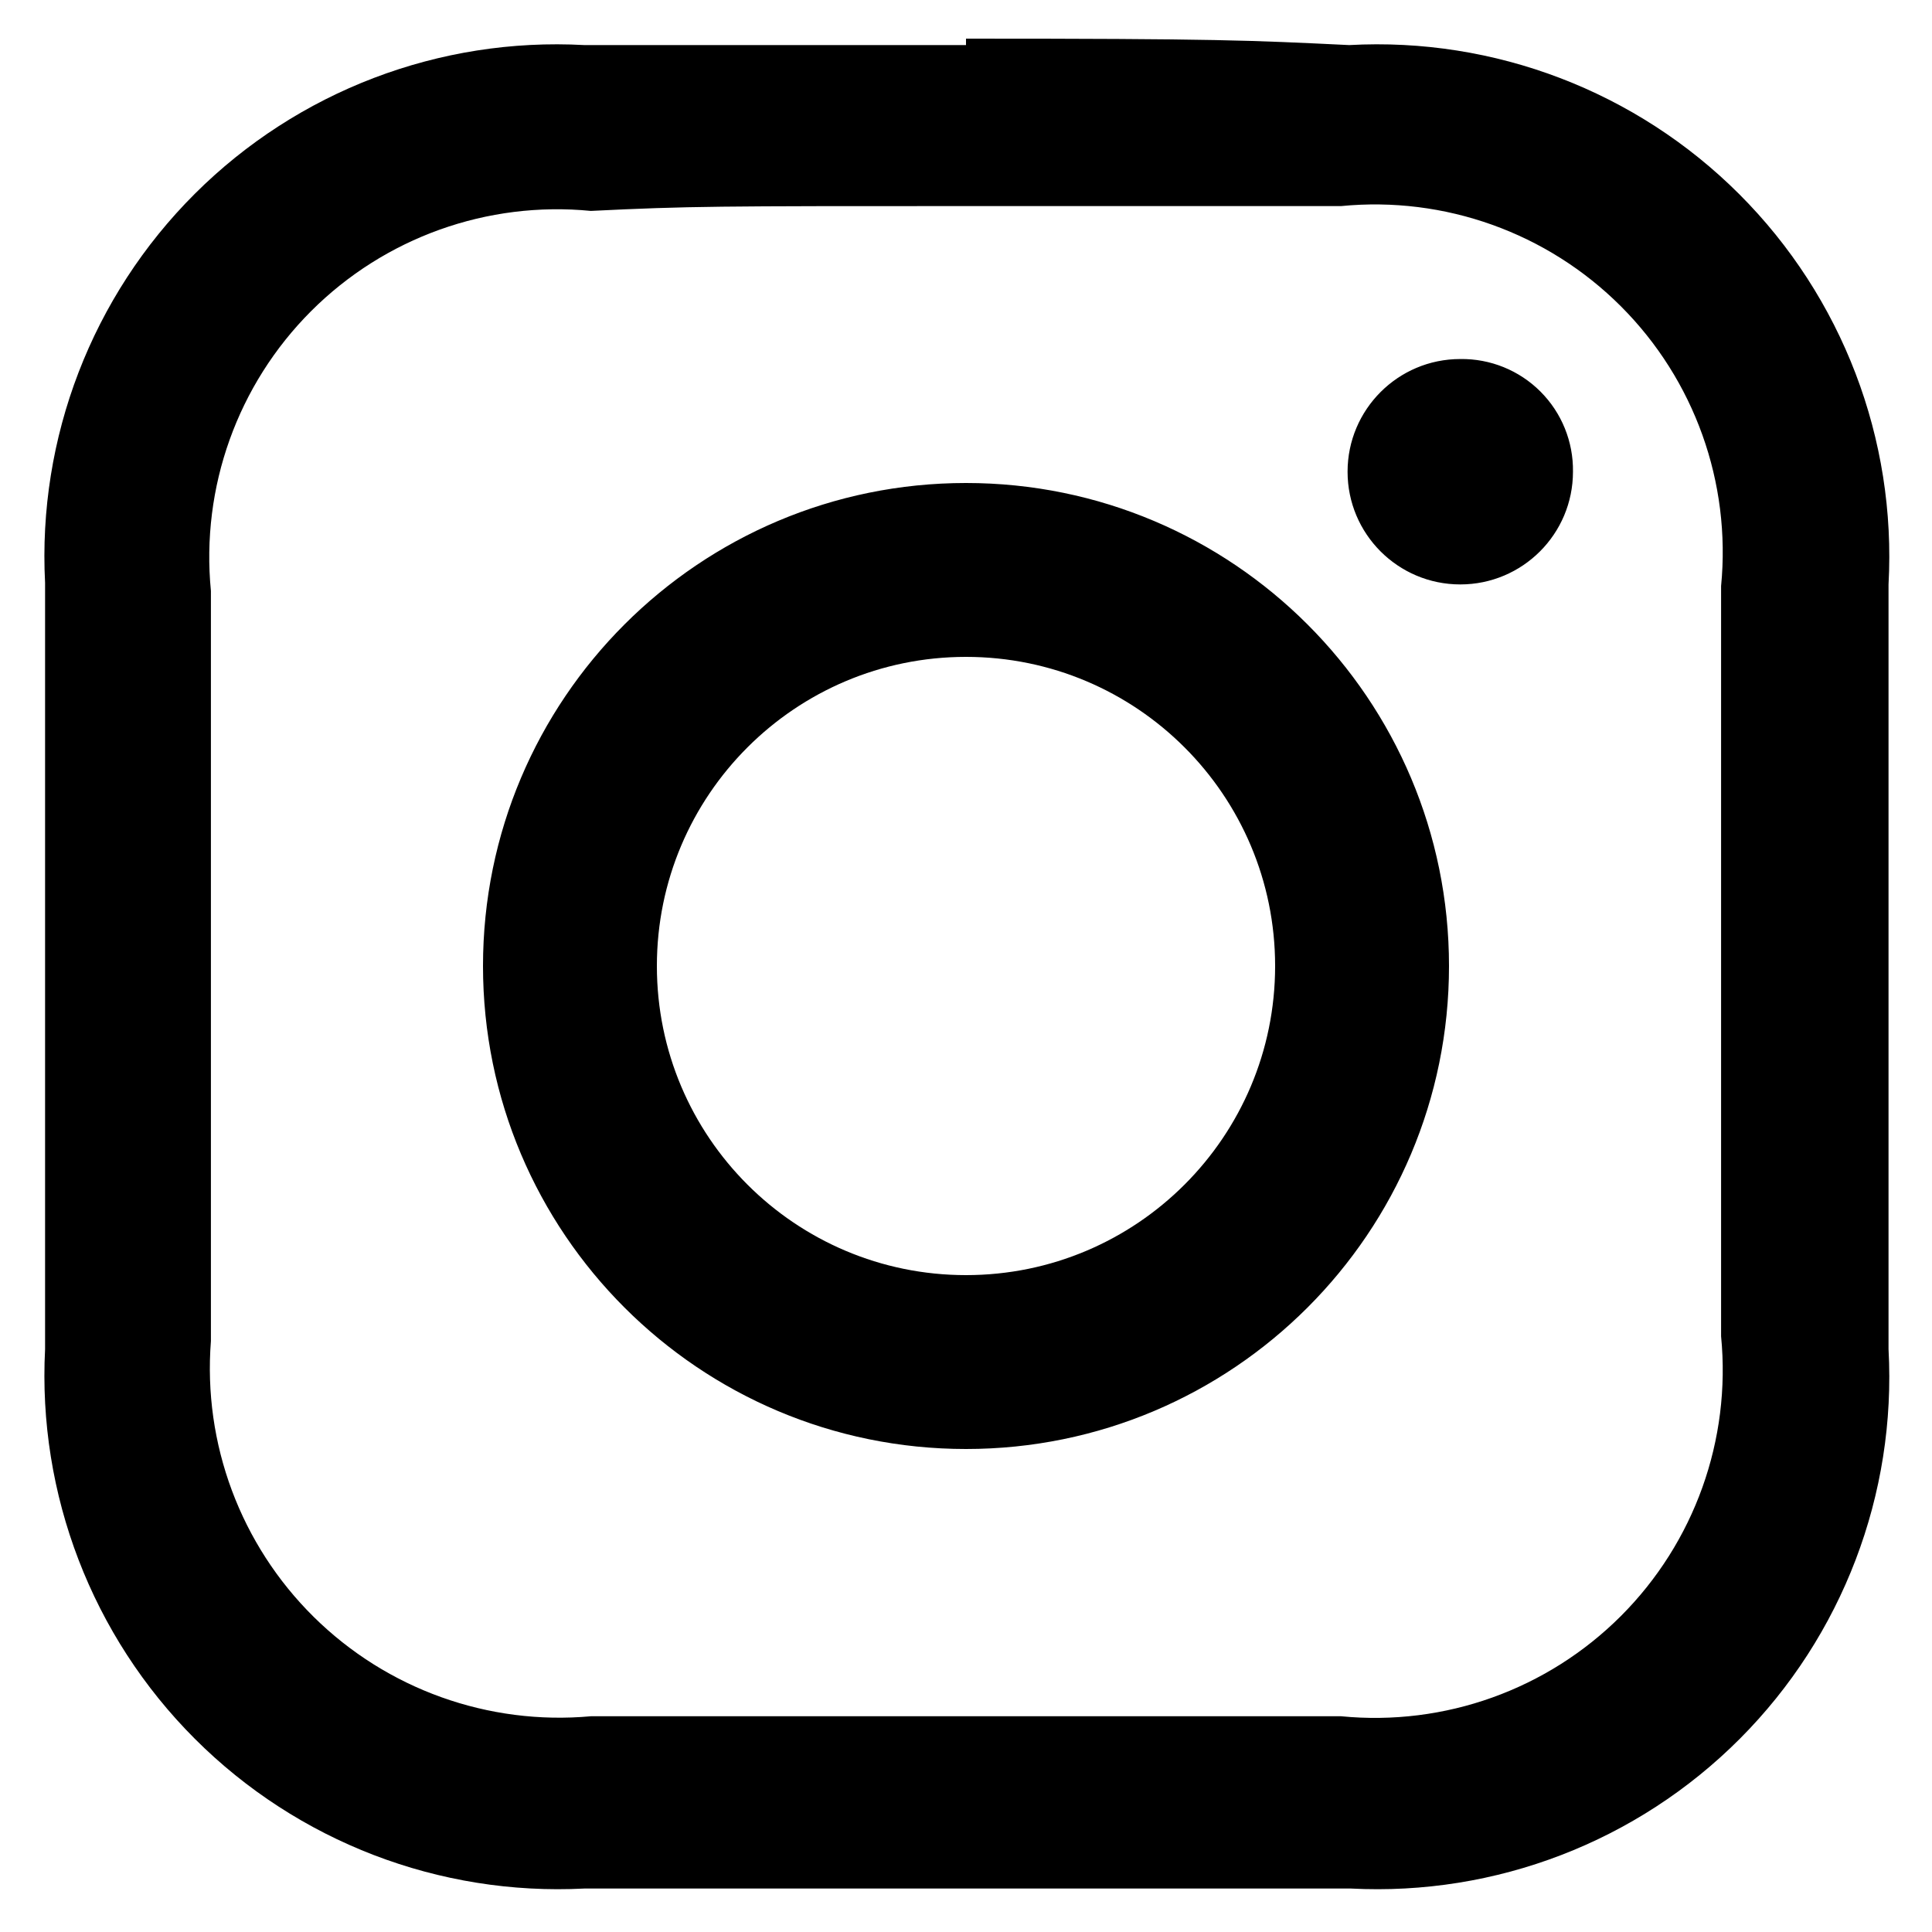
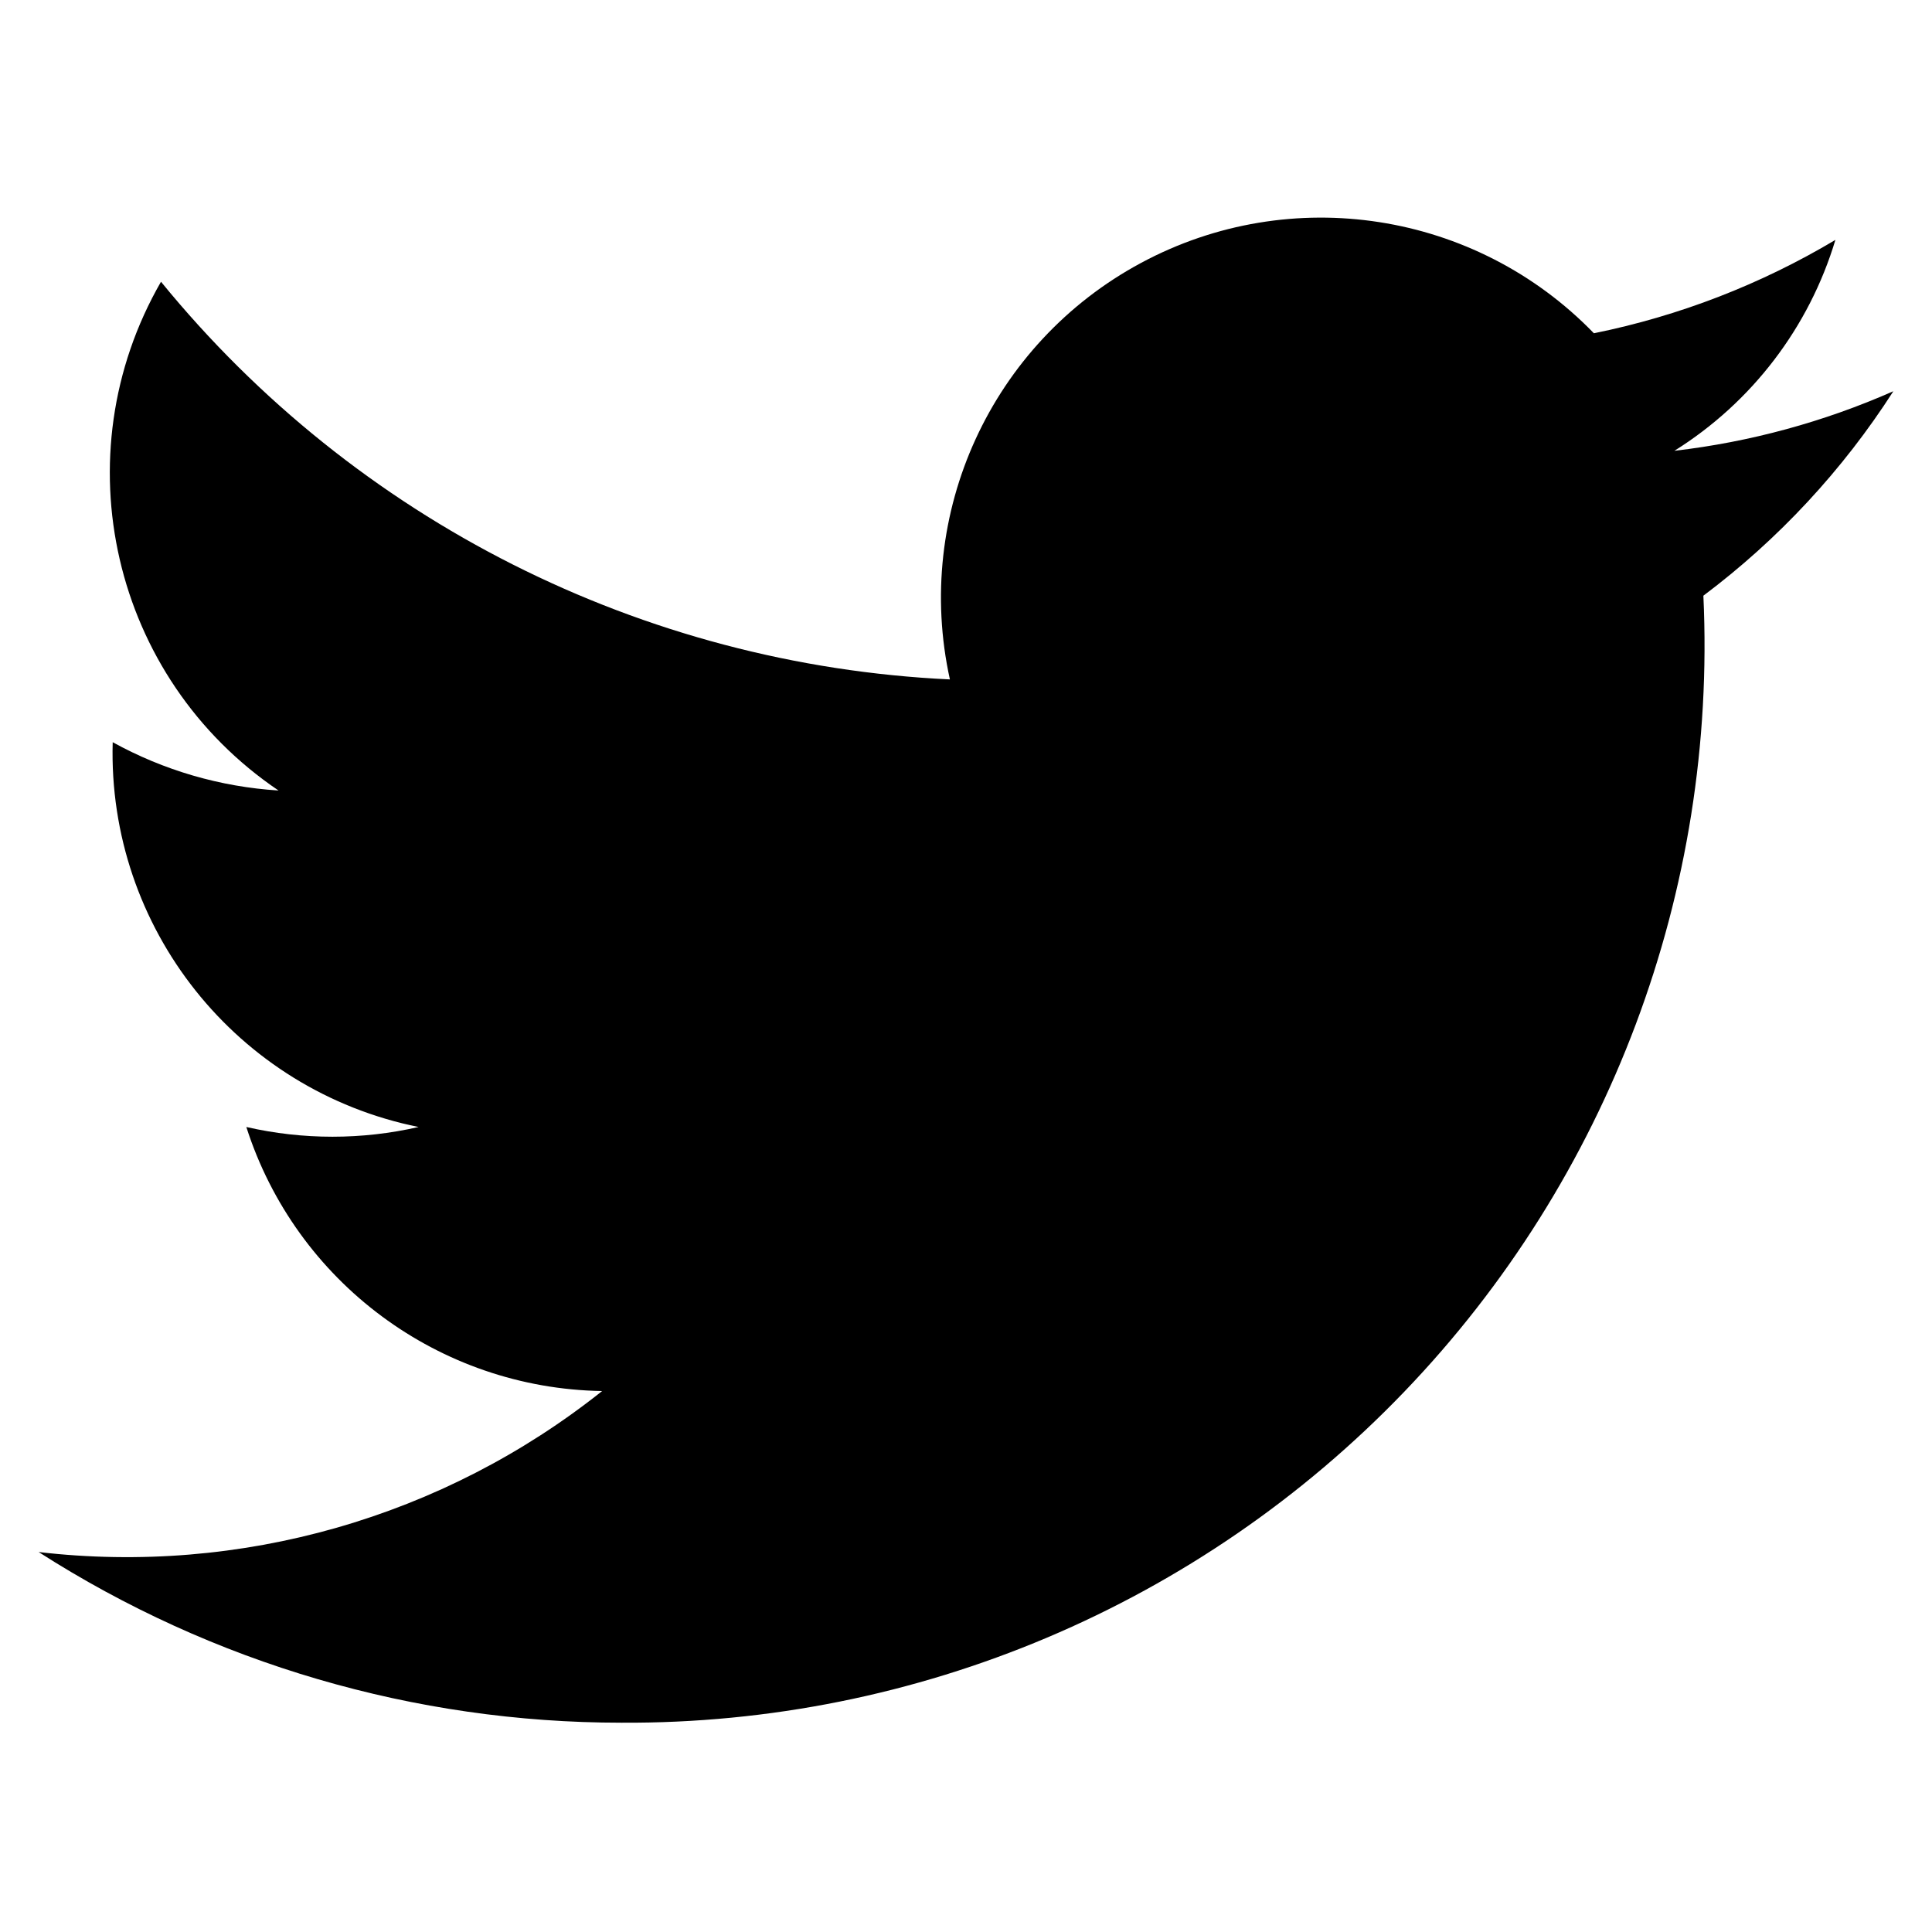
<svg xmlns="http://www.w3.org/2000/svg" viewBox="0 0 12 12">
-   <path class="icn__path" d="M6,1.28c1.54,0,1.72,0,2.33,0a2.16,2.16,0,0,1,2.36,2.36c0,.61,0,.79,0,2.33s0,1.72,0,2.33a2.16,2.16,0,0,1-2.36,2.36c-.61,0-.79,0-2.33,0s-1.72,0-2.33,0A2.17,2.17,0,0,1,1.31,8.33c0-.61,0-.79,0-2.33s0-1.72,0-2.33A2.16,2.16,0,0,1,3.67,1.31C4.28,1.28,4.46,1.28,6,1.28Zm0-1c-1.56,0-1.76,0-2.37,0A3.18,3.18,0,0,0,.28,3.62c0,.62,0,.82,0,2.38s0,1.76,0,2.38a3.19,3.19,0,0,0,3.35,3.35c.62,0,.82,0,2.38,0s1.76,0,2.38,0a3.18,3.18,0,0,0,3.34-3.35c0-.62,0-.82,0-2.38s0-1.76,0-2.37A3.18,3.18,0,0,0,8.38.28C7.76.25,7.56.24,6,.24ZM6,3A3,3,0,1,0,9,6,3,3,0,0,0,6,3ZM6,7.92A1.92,1.92,0,1,1,7.92,6,1.92,1.92,0,0,1,6,7.92ZM9.07,2.23a.7.7,0,1,0,.7.7A.69.69,0,0,0,9.07,2.23Z" />
+   <path class="icn__path" d="M11.76,2.43a4.72,4.72,0,0,1-1.36.37,2.34,2.34,0,0,0,1-1.31,4.78,4.78,0,0,1-1.5.58,2.36,2.36,0,0,0-4,2.15A6.73,6.73,0,0,1,1,1.75a2.38,2.38,0,0,0,.73,3.16A2.45,2.45,0,0,1,.7,4.61,2.37,2.37,0,0,0,2.6,7,2.4,2.4,0,0,1,1.53,7,2.36,2.36,0,0,0,3.74,8.64a4.74,4.74,0,0,1-3.5,1,6.71,6.71,0,0,0,3.62,1.06,6.69,6.69,0,0,0,6.72-7A4.89,4.89,0,0,0,11.76,2.43Z" />
</svg>
